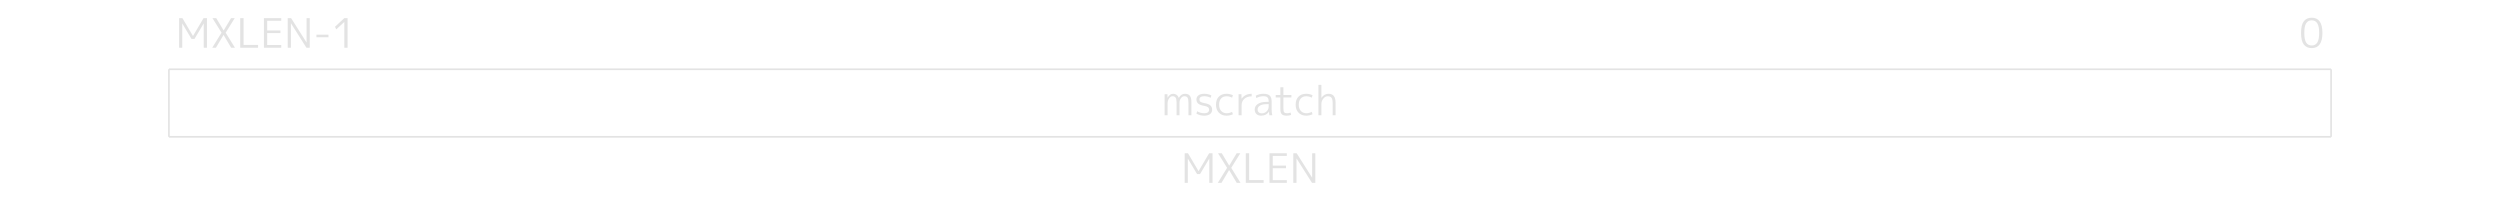
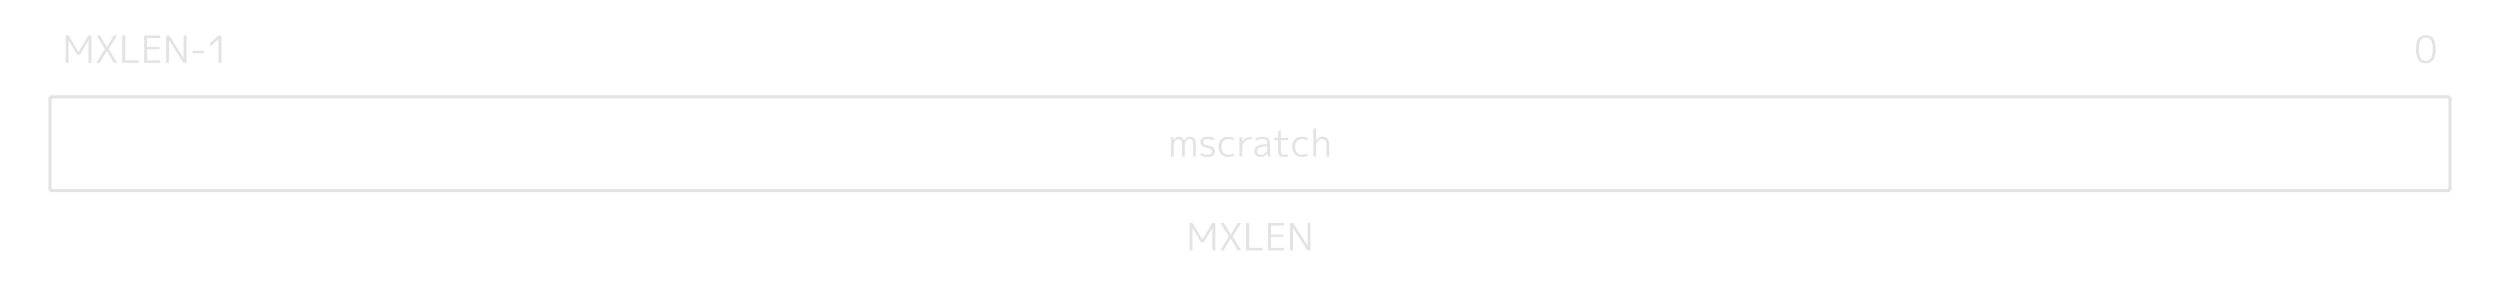
- <svg xmlns="http://www.w3.org/2000/svg" width="1480" height="122" version="1.0">
-   <path d="M106.04 28.24V10.72h1.944l6.24 10.56h.048l6.24-10.56h2.016v17.52h-1.92V13.936h-.048l-5.424 9.096h-1.776l-5.424-9.096h-.048V28.24ZM128 10.72l4.368 7.296h.048l4.392-7.296h2.16l-5.376 8.64 5.496 8.88h-2.256l-4.464-7.536h-.048l-4.488 7.536h-2.184l5.496-8.88-5.376-8.64zm16.2 0v15.888h8.568v1.632h-10.56V10.72Zm13.968 1.608v5.712h7.848v1.536h-7.848v7.056h8.328v1.608h-10.248V10.72h10.248v1.608zm12.168 15.912V10.72h1.992l9.12 14.4h.048v-14.4h1.872v17.52H181.4l-9.12-14.4h-.048v14.4zm16.992-6.192v-1.536h7.128v1.536zm16.512 6.192V13.024h-.048l-4.728 4.368-.744-1.56 5.52-5.112h1.92v17.52z" aria-label="MXLEN-1" style="font-size:24px;font-family:&quot;M PLUS 1p&quot;,MPLUS1p-Regular,monospace;dominant-baseline:middle;fill:#e3e3e3" />
-   <path d="M1368.536 10.48q6.336 0 6.336 9t-6.336 9q-3 0-4.656-2.088t-1.656-6.912 1.656-6.912 4.656-2.088m-3.312 14.688q1.104 1.752 3.312 1.752t3.312-1.752q1.104-1.776 1.104-5.688t-1.104-5.664q-1.104-1.776-3.312-1.776t-3.312 1.776q-1.08 1.752-1.08 5.664t1.08 5.688" aria-label="0" style="font-size:24px;font-family:&quot;M PLUS 1p&quot;,MPLUS1p-Regular,monospace;dominant-baseline:middle;text-anchor:end;fill:#e3e3e3" />
-   <path stroke="#E3E3E3" d="M100 41h1280M100 81h1280M1380 41v40M100 41v40" />
-   <path d="M689.456 55.76h1.68l.024 2.064h.048q1.32-2.304 3.288-2.304 2.4 0 3.36 2.4h.048q1.272-2.4 3.624-2.4 1.944 0 2.856 1.152.912 1.128.912 3.648v7.92h-1.728V60.8q0-2.184-.552-3-.552-.84-1.872-.84-1.152 0-2.016 1.152t-.864 2.808v7.32h-1.728V60.8q0-2.16-.576-3-.552-.84-1.872-.84-1.08 0-1.992 1.272-.888 1.248-.888 3v7.008h-1.752zm23.448-.24q2.28 0 4.224.96l-.384 1.416q-1.848-.936-3.84-.936-1.392 0-2.136.504-.72.504-.72 1.416 0 .864.624 1.368.648.504 2.328.792 2.448.408 3.504 1.344 1.08.936 1.08 2.568t-1.248 2.592q-1.224.936-3.432.936-2.568 0-4.608-1.2l.408-1.416q1.968 1.176 4.2 1.176 1.392 0 2.136-.528.744-.552.744-1.56 0-.96-.672-1.488-.648-.528-2.304-.816-2.376-.408-3.456-1.296-1.056-.912-1.056-2.472 0-1.536 1.2-2.448 1.224-.912 3.408-.912m13.272 1.464q-2.112 0-3.288 1.32-1.176 1.296-1.176 3.696 0 2.304 1.224 3.672 1.248 1.368 3.24 1.368 1.68 0 3.216-.816l.48 1.416q-1.8.84-3.768.84-2.784 0-4.512-1.752-1.728-1.776-1.728-4.728 0-3.048 1.656-4.752 1.656-1.728 4.584-1.728 1.968 0 3.768.84l-.48 1.464q-1.608-.84-3.216-.84m7.056-1.224h1.704l.048 2.664h.048q2.112-2.904 5.952-2.904v1.512q-2.664 0-4.32 1.464-1.632 1.464-1.632 3.792v5.952h-1.8zm14.712-.24q2.616 0 3.744 1.08t1.128 3.552v4.728q0 1.704.36 3.36h-1.68q-.192-.936-.24-2.208h-.048q-.648 1.152-1.872 1.8t-2.76.648q-1.728 0-2.76-.96-1.032-.984-1.032-2.64 0-2.088 1.824-3.312 1.824-1.248 5.184-1.248h1.272v-.12q0-1.824-.696-2.52-.672-.72-2.424-.72-2.256 0-4.2 1.104l-.312-1.416q2.064-1.128 4.512-1.128m-3.432 9.288q0 1.08.672 1.704.672.6 1.8.6 1.656 0 2.856-1.176 1.224-1.2 1.224-2.928v-1.344h-1.272q-2.52 0-3.912.864-1.368.84-1.368 2.28m15.264-13.128v4.56h4.728v1.44h-4.728v6.552q0 1.68.456 2.256.456.552 1.704.552 1.104 0 2.112-.408l.288 1.416q-1.224.432-2.64.432-2.04 0-2.88-.864-.84-.888-.84-3.048V57.68h-2.76v-1.44h2.76v-4.56zm13.56 5.304q-2.112 0-3.288 1.32-1.176 1.296-1.176 3.696 0 2.304 1.224 3.672 1.248 1.368 3.24 1.368 1.68 0 3.216-.816l.48 1.416q-1.8.84-3.768.84-2.784 0-4.512-1.752-1.728-1.776-1.728-4.728 0-3.048 1.656-4.752 1.656-1.728 4.584-1.728 1.968 0 3.768.84l-.48 1.464q-1.608-.84-3.216-.84m7.176-6.744h1.752v7.656h.048q1.584-2.376 4.2-2.376 2.112 0 3.12 1.32 1.032 1.296 1.032 4.128v7.272h-1.728v-7.128q0-2.328-.672-3.216-.672-.912-2.304-.912-1.44 0-2.568 1.416-1.128 1.392-1.128 3.168v6.672h-1.752z" aria-label="mscratch" style="font-size:24px;font-family:&quot;M PLUS 1p&quot;,MPLUS1p-Regular,monospace;dominant-baseline:middle;text-anchor:middle;fill:#e3e3e3" />
-   <path d="M701.336 108.24V90.72h1.944l6.24 10.56h.048l6.24-10.56h2.016v17.52h-1.92V93.936h-.048l-5.424 9.096h-1.776l-5.424-9.096h-.048v14.304zm21.96-17.52 4.368 7.296h.048l4.392-7.296h2.16l-5.376 8.64 5.496 8.88h-2.256l-4.464-7.536h-.048l-4.488 7.536h-2.184l5.496-8.88-5.376-8.64zm16.2 0v15.888h8.568v1.632h-10.56V90.72Zm13.968 1.608v5.712h7.848v1.536h-7.848v7.056h8.328v1.608h-10.248V90.72h10.248v1.608zm12.168 15.912V90.72h1.992l9.12 14.4h.048v-14.4h1.872v17.52h-1.968l-9.12-14.4h-.048v14.4z" aria-label="MXLEN" style="font-size:24px;font-family:&quot;M PLUS 1p&quot;,MPLUS1p-Regular,monospace;dominant-baseline:middle;text-anchor:middle;fill:#e3e3e3" />
+ <svg xmlns="http://www.w3.org/2000/svg" width="800" height="92" version="1.0">
+   <path d="M21.02 20.12v-8.76h.972l3.12 5.28h.024l3.12-5.28h1.008v8.76h-.96v-7.152h-.024l-2.712 4.548h-.888l-2.712-4.548h-.024v7.152zM32 11.36l2.184 3.648h.024l2.196-3.648h1.08l-2.688 4.32 2.748 4.44h-1.128l-2.232-3.768h-.024l-2.244 3.768h-1.092l2.748-4.44-2.688-4.32zm8.1 0v7.944h4.284v.816h-5.28v-8.76zm6.984.804v2.856h3.924v.768h-3.924v3.528h4.164v.804h-5.124v-8.76h5.124v.804zm6.084 7.956v-8.76h.996l4.56 7.2h.024v-7.2h.936v8.76H58.7l-4.56-7.2h-.024v7.2zm8.496-3.096v-.768h3.564v.768zm8.256 3.096v-7.608h-.024l-2.364 2.184-.372-.78 2.76-2.556h.96v8.76z" aria-label="MXLEN-1" style="font-size:12px;font-family:&quot;M PLUS 1p&quot;,MPLUS1p-Regular,monospace;dominant-baseline:middle;fill:#e3e3e3" />
+   <path d="M776.268 11.24q3.168 0 3.168 4.5t-3.168 4.5q-1.5 0-2.328-1.044t-.828-3.456.828-3.456 2.328-1.044m-1.656 7.344q.552.876 1.656.876t1.656-.876q.552-.888.552-2.844t-.552-2.832q-.552-.888-1.656-.888t-1.656.888q-.54.876-.54 2.832t.54 2.844" aria-label="0" style="font-size:12px;font-family:&quot;M PLUS 1p&quot;,MPLUS1p-Regular,monospace;dominant-baseline:middle;text-anchor:end;fill:#e3e3e3" />
+   <path stroke="#E3E3E3" d="M16 31h768M16 61h768M784 31v30M16 31v30" />
+   <path d="M374.728 43.88h.84l.012 1.032h.024q.66-1.152 1.644-1.152 1.2 0 1.68 1.2h.024q.636-1.2 1.812-1.2.972 0 1.428.576.456.564.456 1.824v3.96h-.864V46.4q0-1.092-.276-1.5-.276-.42-.936-.42-.576 0-1.008.576t-.432 1.404v3.66h-.864V46.4q0-1.08-.288-1.5-.276-.42-.936-.42-.54 0-.996.636-.444.624-.444 1.5v3.504h-.876zm11.724-.12q1.14 0 2.112.48l-.192.708q-.924-.468-1.92-.468-.696 0-1.068.252-.36.252-.36.708 0 .432.312.684.324.252 1.164.396 1.224.204 1.752.672.54.468.54 1.284t-.624 1.296q-.612.468-1.716.468-1.284 0-2.304-.6l.204-.708q.984.588 2.1.588.696 0 1.068-.264.372-.276.372-.78 0-.48-.336-.744-.324-.264-1.152-.408-1.188-.204-1.728-.648-.528-.456-.528-1.236 0-.768.6-1.224.612-.456 1.704-.456m6.636.732q-1.056 0-1.644.66-.588.648-.588 1.848 0 1.152.612 1.836.624.684 1.62.684.84 0 1.608-.408l.24.708q-.9.42-1.884.42-1.392 0-2.256-.876-.864-.888-.864-2.364 0-1.524.828-2.376.828-.864 2.292-.864.984 0 1.884.42l-.24.732q-.804-.42-1.608-.42m3.528-.612h.852l.024 1.332h.024q1.056-1.452 2.976-1.452v.756q-1.332 0-2.16.732-.816.732-.816 1.896v2.976h-.9zm7.356-.12q1.308 0 1.872.54t.564 1.776v2.364q0 .852.18 1.68h-.84q-.096-.468-.12-1.104h-.024q-.324.576-.936.9t-1.38.324q-.864 0-1.38-.48-.516-.492-.516-1.32 0-1.044.912-1.656.912-.624 2.592-.624h.636v-.06q0-.912-.348-1.26-.336-.36-1.212-.36-1.128 0-2.1.552l-.156-.708q1.032-.564 2.256-.564m-1.716 4.644q0 .54.336.852.336.3.9.3.828 0 1.428-.588.612-.6.612-1.464v-.672h-.636q-1.26 0-1.956.432-.684.42-.684 1.14m7.632-6.564v2.28h2.364v.72h-2.364v3.276q0 .84.228 1.128.228.276.852.276.552 0 1.056-.204l.144.708q-.612.216-1.32.216-1.02 0-1.44-.432-.42-.444-.42-1.524V44.84h-1.38v-.72h1.38v-2.28zm6.78 2.652q-1.056 0-1.644.66-.588.648-.588 1.848 0 1.152.612 1.836.624.684 1.62.684.84 0 1.608-.408l.24.708q-.9.42-1.884.42-1.392 0-2.256-.876-.864-.888-.864-2.364 0-1.524.828-2.376.828-.864 2.292-.864.984 0 1.884.42l-.24.732q-.804-.42-1.608-.42m3.588-3.372h.876v3.828h.024q.792-1.188 2.1-1.188 1.056 0 1.56.66.516.648.516 2.064v3.636h-.864v-3.564q0-1.164-.336-1.608-.336-.456-1.152-.456-.72 0-1.284.708-.564.696-.564 1.584v3.336h-.876z" aria-label="mscratch" style="font-size:12px;font-family:&quot;M PLUS 1p&quot;,MPLUS1p-Regular,monospace;dominant-baseline:middle;text-anchor:middle;fill:#e3e3e3" />
+   <path d="M380.668 80.12v-8.76h.972l3.12 5.28h.024l3.12-5.28h1.008v8.76h-.96v-7.152h-.024l-2.712 4.548h-.888l-2.712-4.548h-.024v7.152zm10.98-8.76 2.184 3.648h.024l2.196-3.648h1.08l-2.688 4.32 2.748 4.44h-1.128l-2.232-3.768h-.024l-2.244 3.768h-1.092l2.748-4.44-2.688-4.32zm8.1 0v7.944h4.284v.816h-5.28v-8.76zm6.984.804v2.856h3.924v.768h-3.924v3.528h4.164v.804h-5.124v-8.76h5.124v.804zm6.084 7.956v-8.76h.996l4.56 7.2h.024v-7.2h.936v8.76h-.984l-4.56-7.2h-.024v7.2z" aria-label="MXLEN" style="font-size:12px;font-family:&quot;M PLUS 1p&quot;,MPLUS1p-Regular,monospace;dominant-baseline:middle;text-anchor:middle;fill:#e3e3e3" />
</svg>
